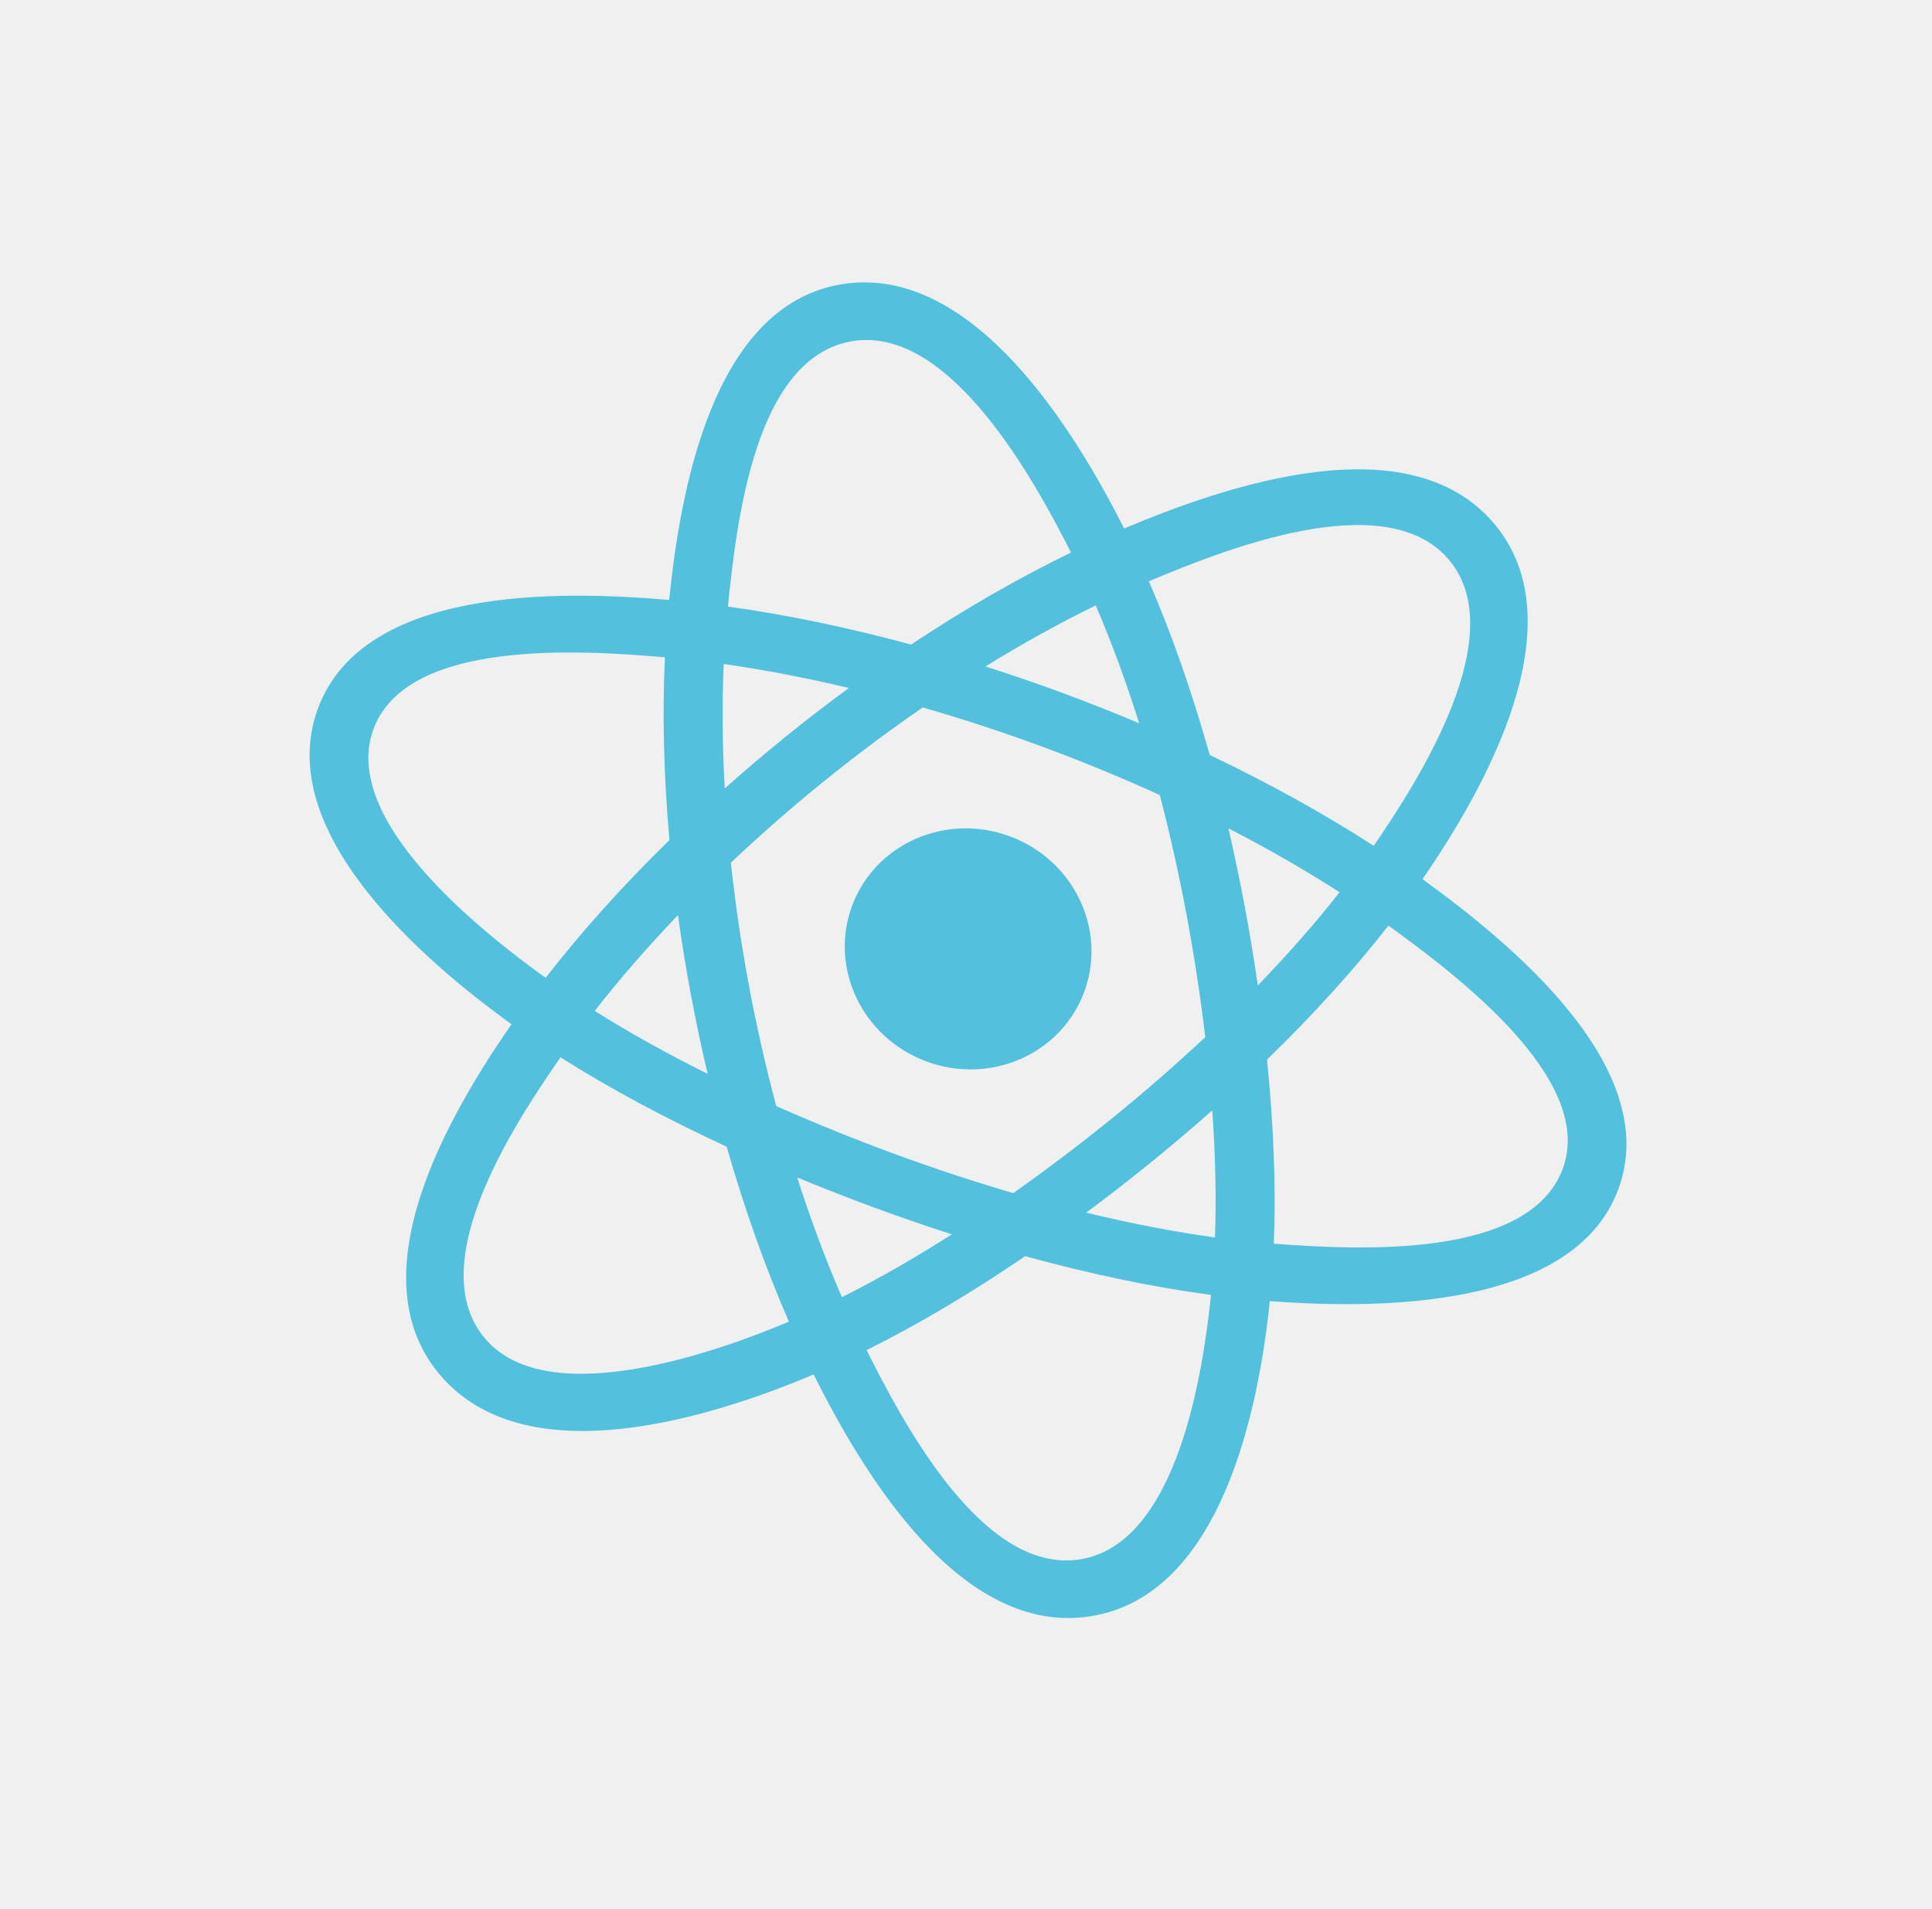
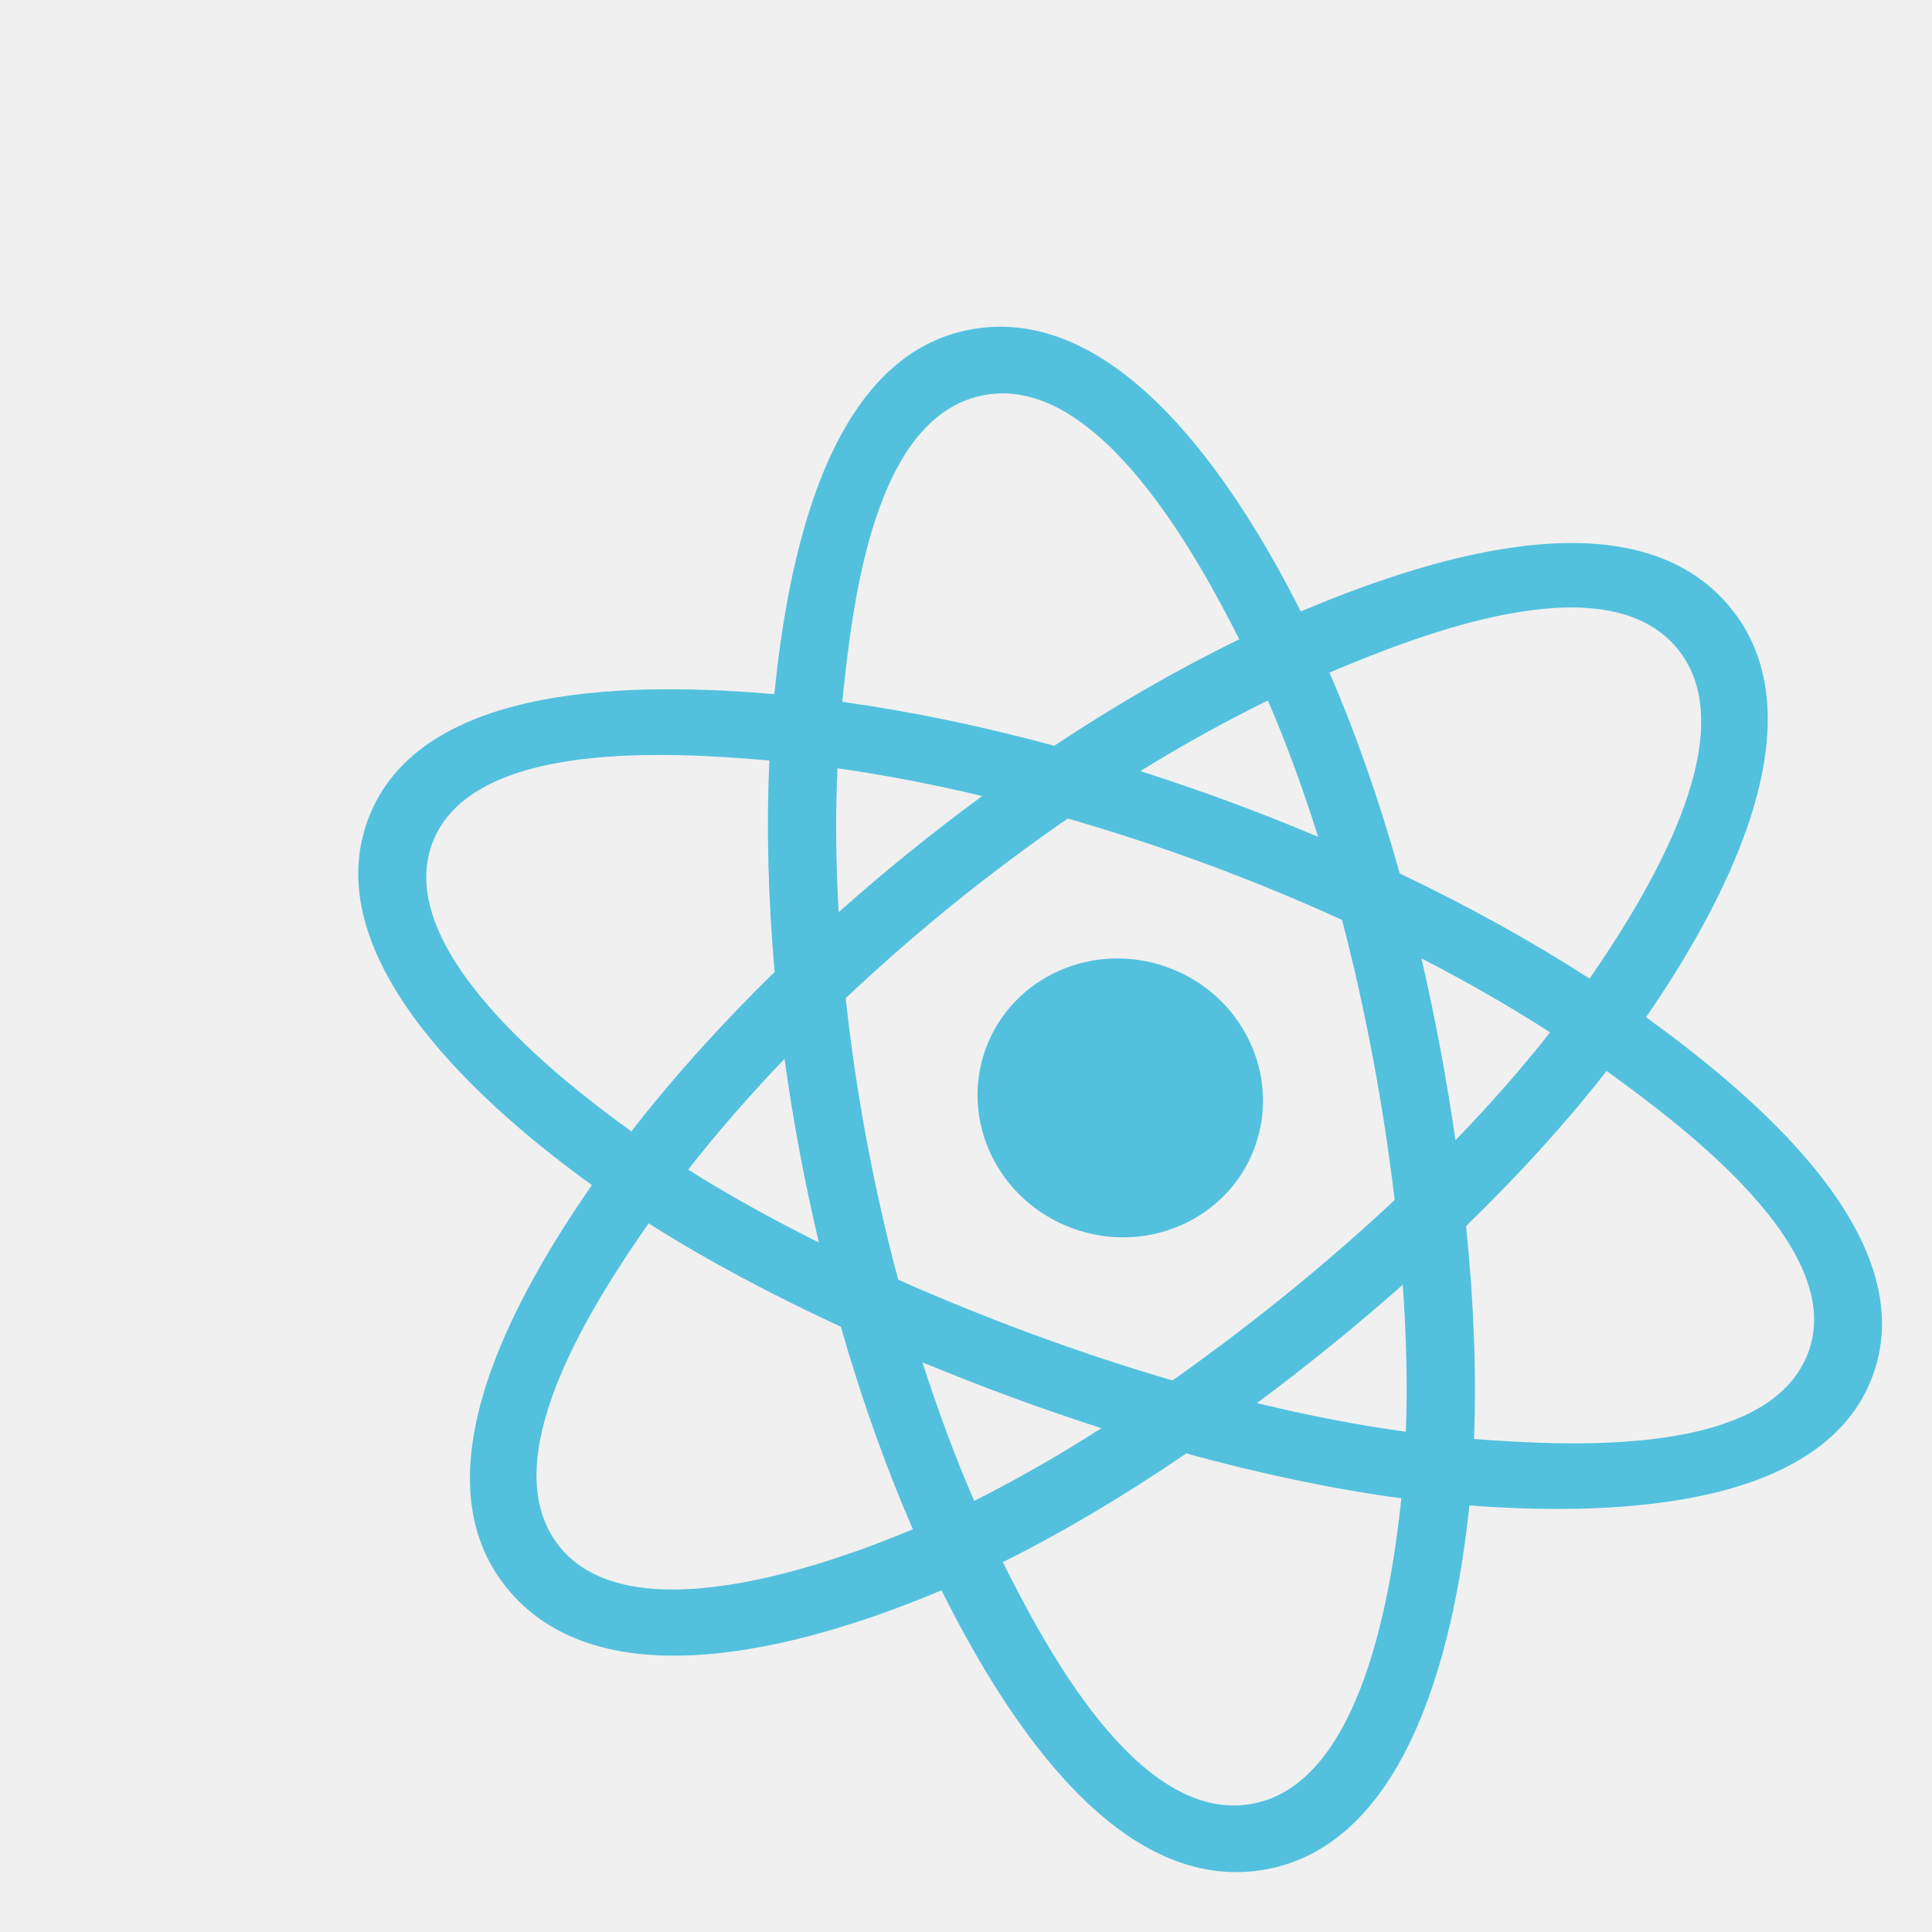
- <svg xmlns="http://www.w3.org/2000/svg" width="81" height="80" viewBox="0 0 81 80" fill="none">
+ <svg xmlns="http://www.w3.org/2000/svg" width="80" height="80" viewBox="0 0 70 70" fill="none">
  <g clip-path="url(#clip0_1479_21414)">
    <path d="M45.458 41.578C46.421 38.971 45.023 36.052 42.334 35.058C39.645 34.065 36.684 35.373 35.721 37.98C34.757 40.587 36.157 43.506 38.845 44.499C41.534 45.493 44.495 44.185 45.458 41.578Z" fill="#53C1DE" />
    <path fill-rule="evenodd" clip-rule="evenodd" d="M59.639 36.857C62.164 33.186 66.232 26.151 62.617 21.921C59.019 17.71 51.323 20.389 47.13 22.154C45.09 18.119 40.81 11.039 35.314 11.912C29.841 12.781 28.51 20.685 28.055 25.15C23.396 24.752 15.221 24.582 13.328 29.706C11.44 34.816 17.672 40.22 21.446 42.936C18.877 46.645 14.858 53.437 18.459 57.652C22.084 61.895 29.877 59.406 34.111 57.62C36.163 61.712 40.251 68.625 45.727 67.755C51.221 66.883 52.774 59.034 53.238 54.545C57.743 54.885 65.986 54.897 67.85 49.851C69.725 44.776 63.372 39.555 59.639 36.857ZM53.406 52.138C53.499 49.765 53.399 47.169 53.12 44.421C55.047 42.551 56.763 40.659 58.212 38.802C60.946 40.787 66.914 45.22 65.521 48.99C64.115 52.796 56.961 52.402 53.406 52.138ZM45.282 65.37C41.197 66.019 37.85 59.615 36.332 56.599C38.47 55.538 40.706 54.211 42.981 52.661C45.701 53.408 48.328 53.958 50.773 54.286C50.441 57.459 49.386 64.718 45.282 65.37ZM20.346 56.125C17.661 52.983 21.608 47.056 23.5 44.324C25.556 45.628 27.901 46.886 30.466 48.07C31.214 50.685 32.095 53.161 33.075 55.406C30.427 56.524 23.044 59.282 20.346 56.125ZM15.657 30.567C17.068 26.747 24.44 27.259 27.877 27.556C27.764 29.96 27.828 32.541 28.067 35.215C26.12 37.119 24.368 39.069 22.875 40.992C20.204 39.067 14.245 34.389 15.657 30.567ZM35.759 14.298C39.862 13.646 43.419 20.239 44.902 23.163C42.709 24.227 40.45 25.526 38.198 27.02C35.549 26.303 32.958 25.766 30.518 25.428C30.886 21.827 31.661 14.949 35.759 14.298ZM51.502 34.725C53.163 35.58 54.725 36.479 56.162 37.404C55.153 38.691 54.003 40.001 52.735 41.311C52.415 39.103 52.007 36.904 51.502 34.725ZM45.938 25.38C46.596 26.905 47.206 28.563 47.76 30.321C45.649 29.429 43.499 28.634 41.316 27.939C42.876 26.976 44.426 26.119 45.938 25.38ZM30.385 33.052C30.283 31.241 30.269 29.493 30.343 27.837C32.023 28.075 33.784 28.412 35.59 28.841C33.787 30.163 32.05 31.568 30.385 33.052ZM29.669 45.018C27.955 44.165 26.367 43.281 24.934 42.378C25.972 41.049 27.144 39.701 28.425 38.364C28.732 40.597 29.148 42.818 29.669 45.018ZM35.297 54.38C34.62 52.817 33.991 51.133 33.423 49.361C35.552 50.241 37.715 51.041 39.908 51.745C38.33 52.752 36.785 53.635 35.297 54.38ZM50.825 46.548C50.959 48.428 50.998 50.213 50.938 51.875C49.228 51.641 47.417 51.292 45.541 50.836C47.363 49.48 49.13 48.052 50.825 46.548ZM42.481 50.017C39.094 49.025 35.772 47.795 32.544 46.367C31.65 43.014 31.012 39.601 30.642 36.165C33.148 33.799 35.837 31.621 38.687 29.657C42.082 30.636 45.409 31.864 48.625 33.33C49.496 36.669 50.124 40.064 50.532 43.478C48.011 45.837 45.31 48.017 42.481 50.017ZM60.731 23.448C63.428 26.605 59.42 32.797 57.593 35.458C55.518 34.116 53.201 32.832 50.716 31.648C49.981 29.026 49.124 26.572 48.167 24.368C51.241 23.077 58.06 20.322 60.731 23.448Z" fill="#53C1DE" />
  </g>
  <defs>
    <clipPath id="clip0_1479_21414">
      <rect width="62" height="62" fill="white" transform="translate(22.2383) rotate(20.2782)" />
    </clipPath>
  </defs>
</svg>
